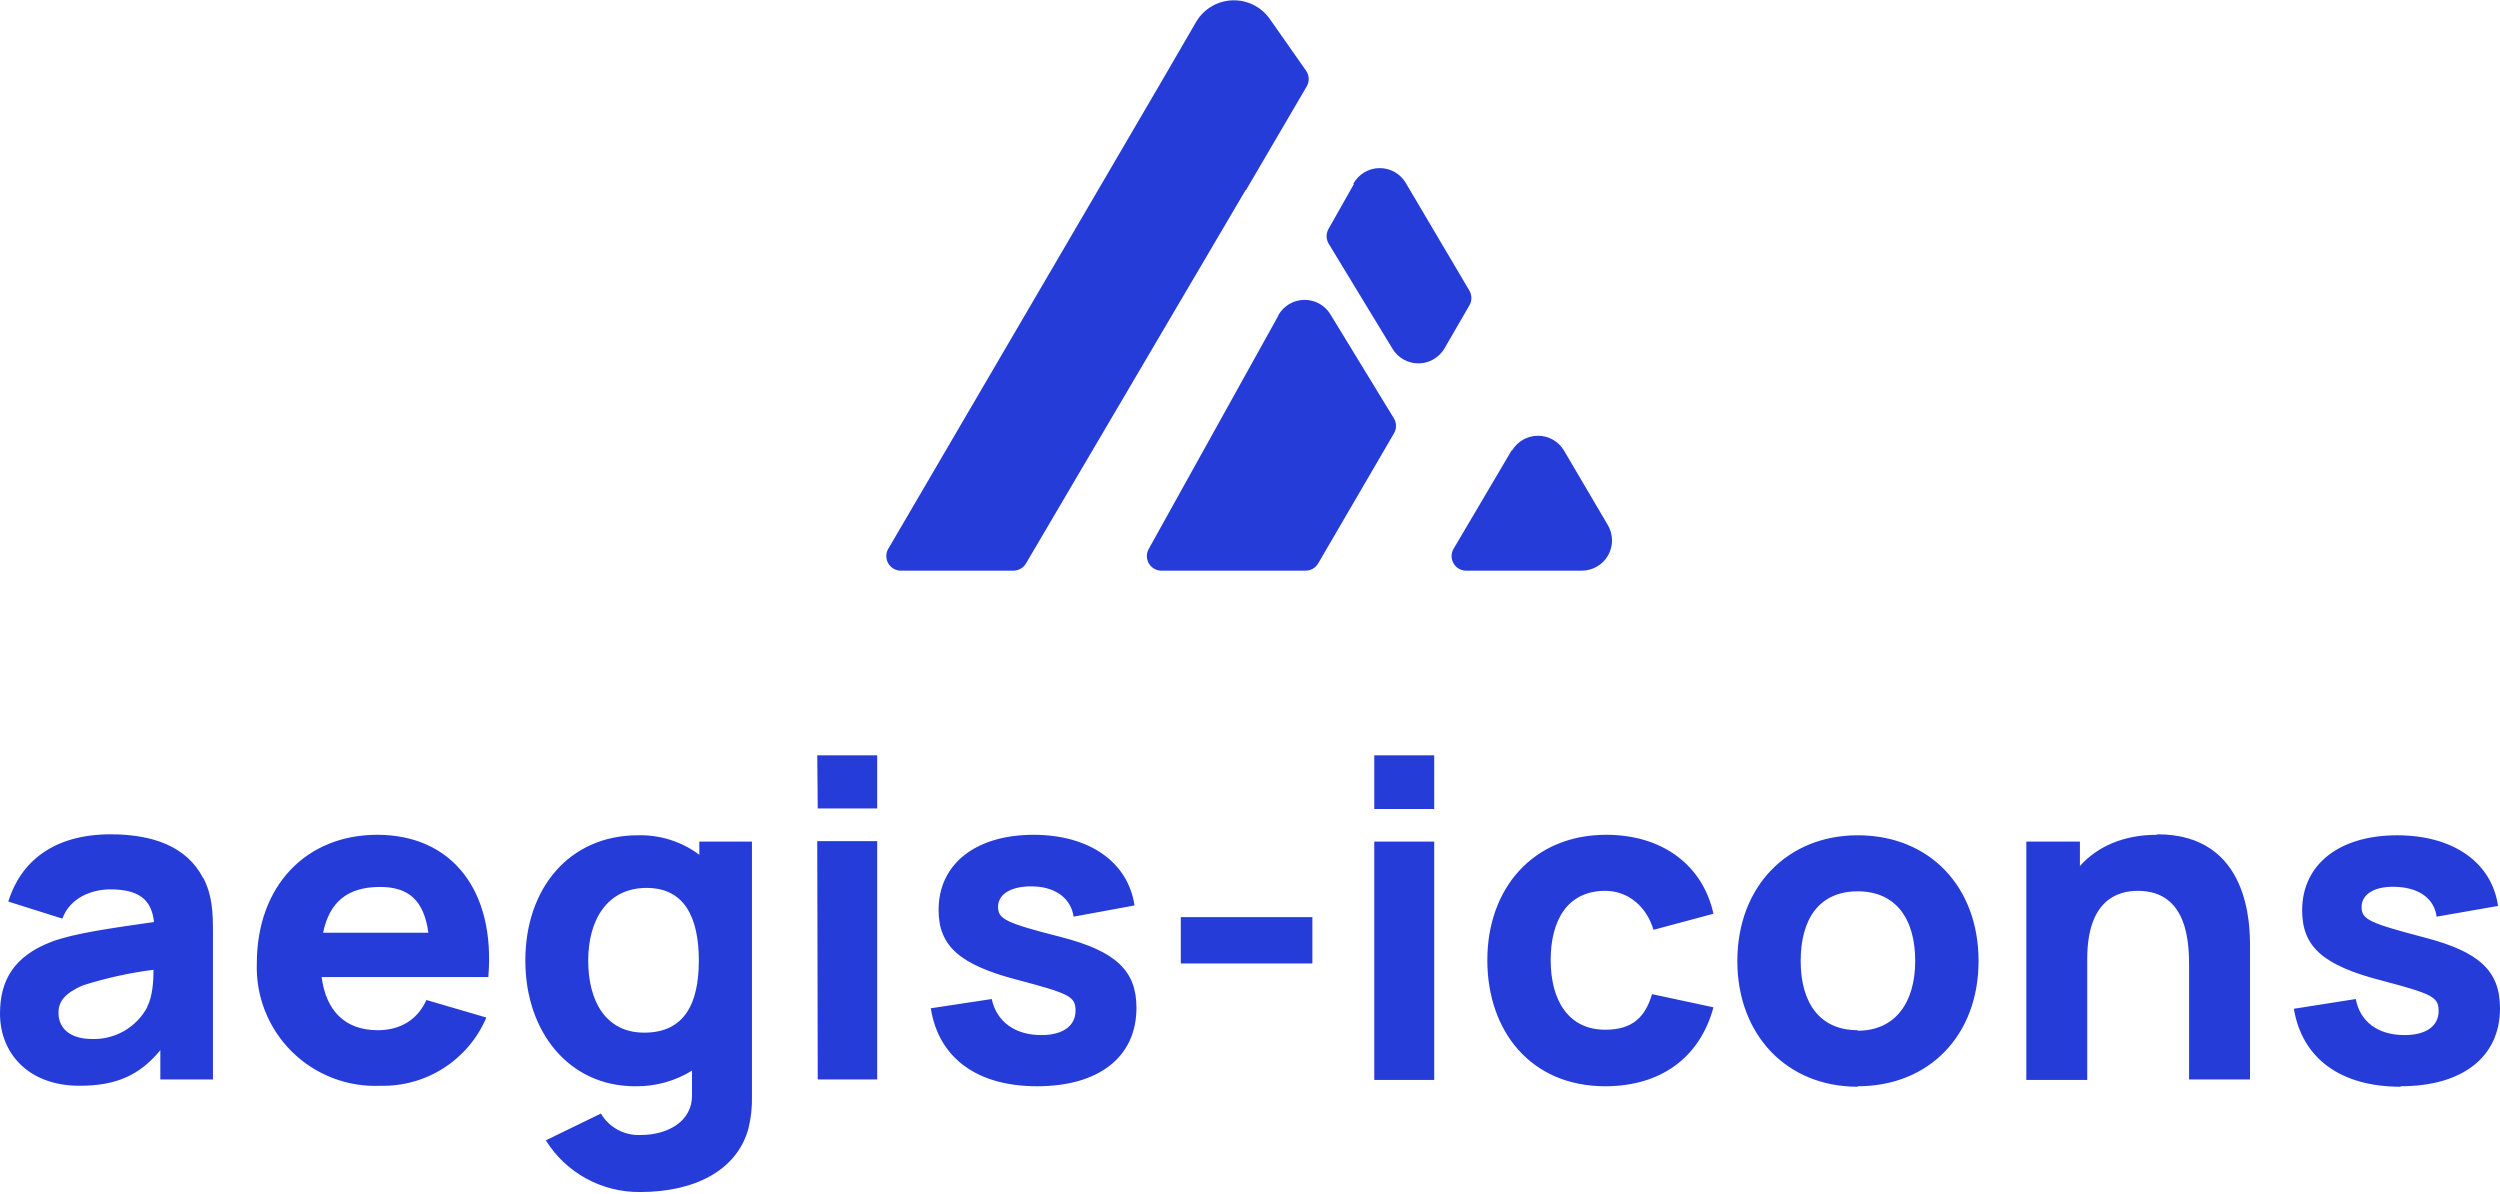
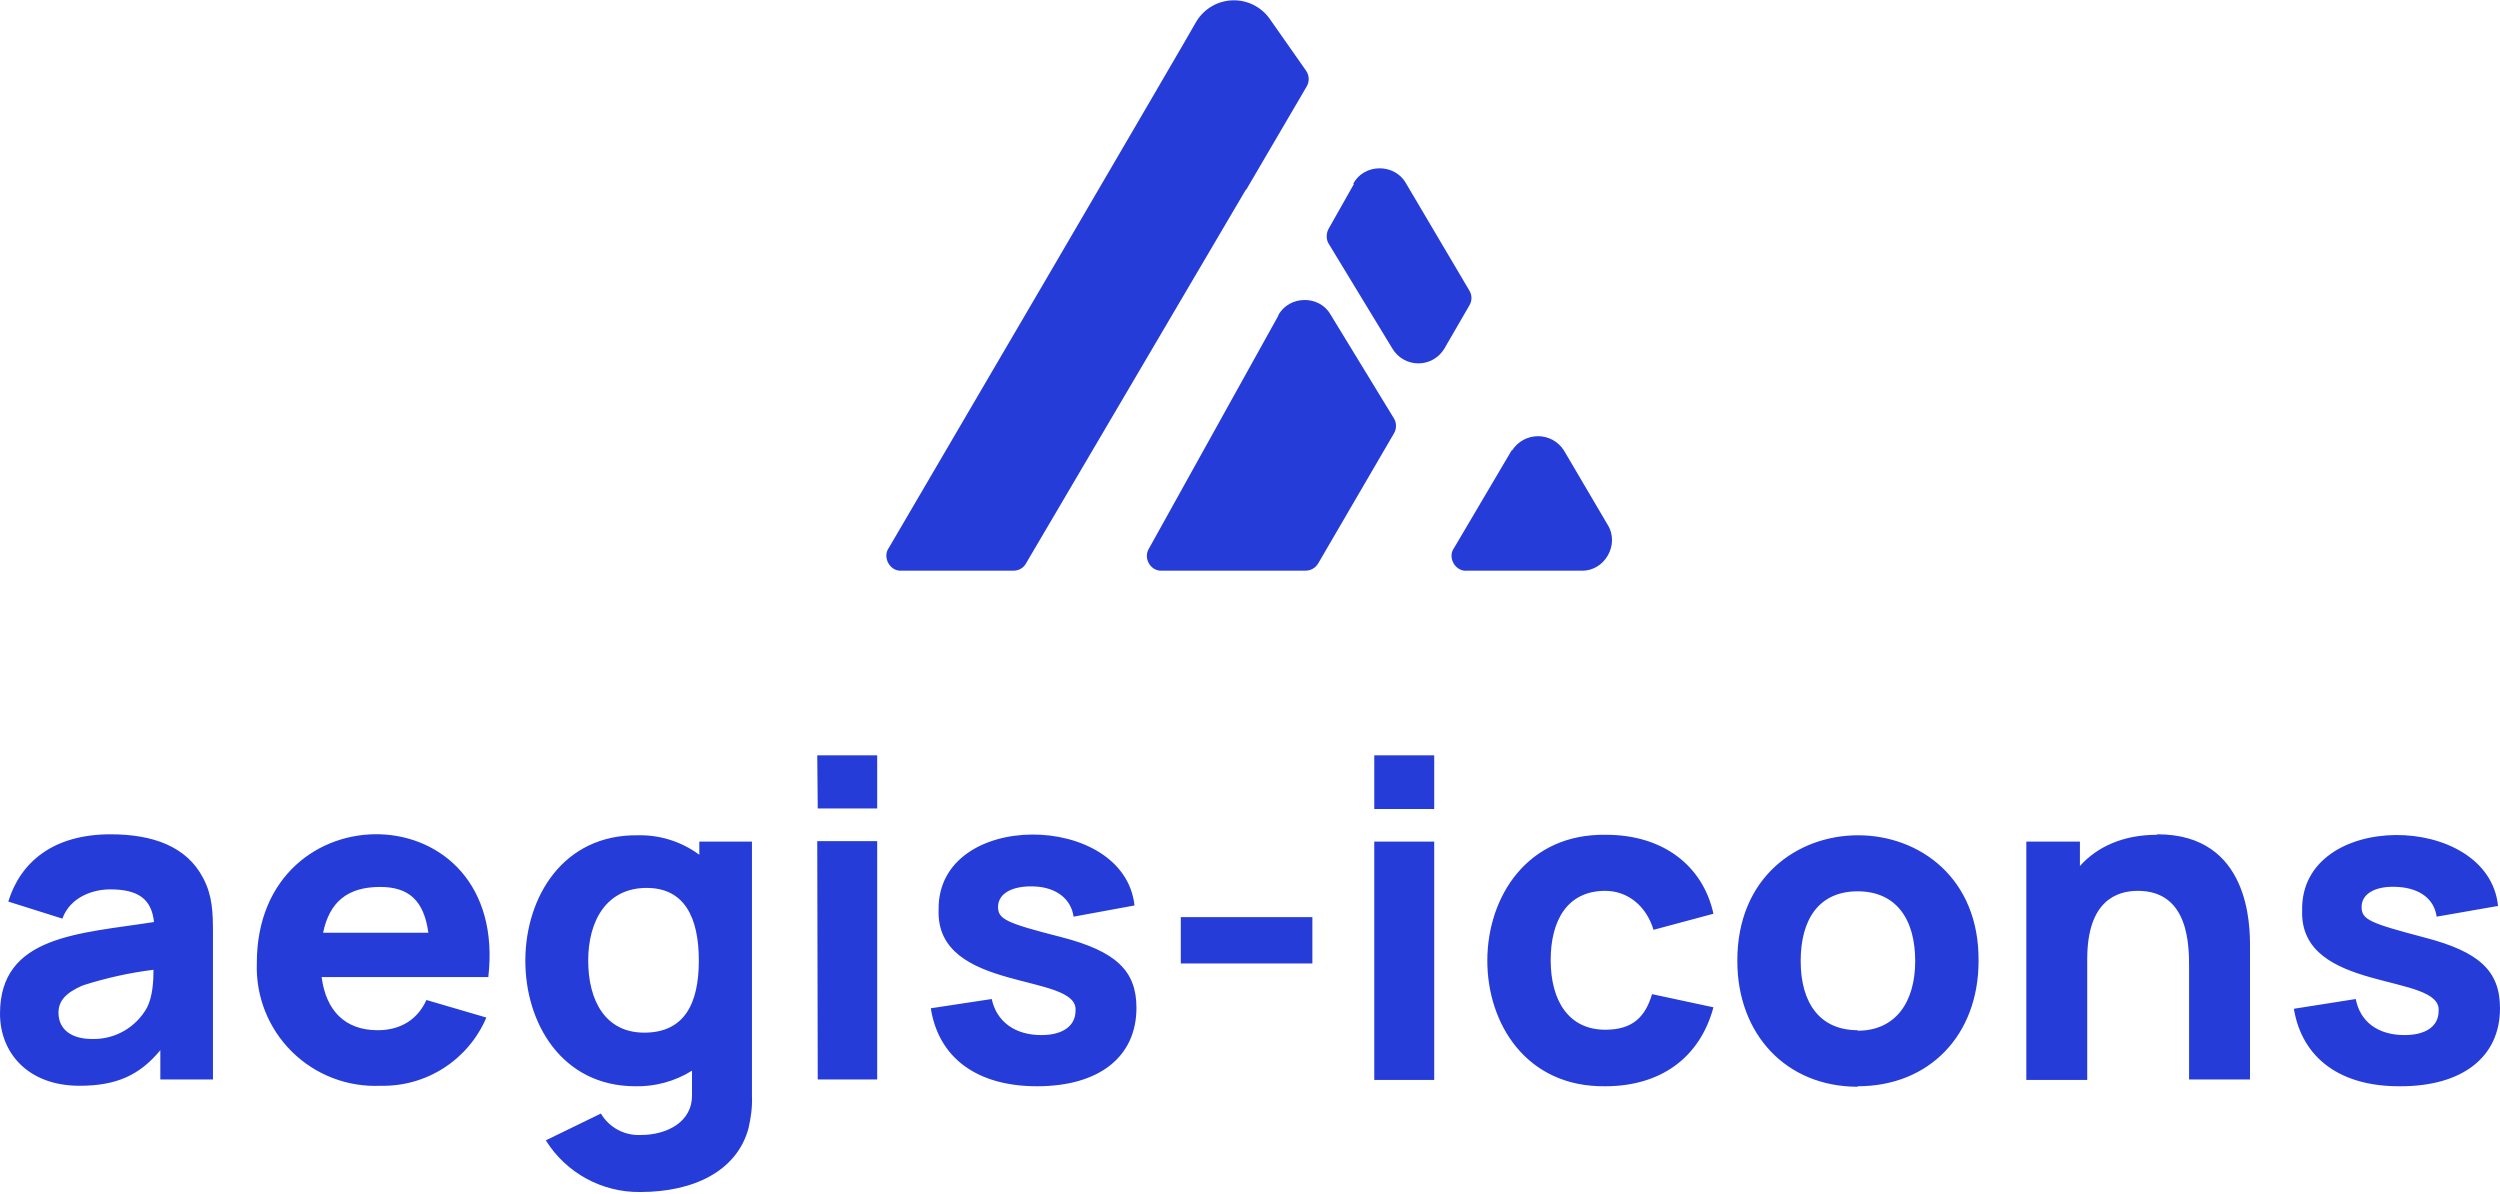
<svg xmlns="http://www.w3.org/2000/svg" viewBox="0 0 513 245">
-   <path d="m262.3 64.8-26.5 47.7a3 3 0 0 0 2.7 4.6h29.3a3 3 0 0 0 2.7-1.5L286 89a3 3 0 0 0 0-3.2l-13-21.3a6.2 6.2 0 0 0-10.7.2zM255.6 39l-45 76.5a3 3 0 0 1-2.6 1.6h-23a3 3 0 0 1-2.6-4.7l55.9-95.6 7.2-12.4a9 9 0 0 1 15-.6l7.5 10.7a3 3 0 0 1 .1 3.3l-12.3 21-.1.2zm54.6 53.4-11.8 20a3 3 0 0 0 2.7 4.7h23.5a6.2 6.2 0 0 0 5.3-9.4l-9-15.3a6.2 6.2 0 0 0-10.6 0zm-32.4-54.6-5.2 9.2a3 3 0 0 0 .1 3.1l13 21.4a6.2 6.2 0 0 0 10.7 0l5.1-8.8a3 3 0 0 0 0-3.1l-13-22a6.2 6.2 0 0 0-10.8.1zM41.7 180.2c-3.4-6.6-10.5-9-19-9-11.8 0-18.5 5.7-21 13.8l11.1 3.5c1.6-4.4 6.2-6 9.8-6 5.8 0 8.5 2 9 6.7-9.1 1.3-16.2 2.3-20.9 4-7.9 3-10.7 8-10.7 14.8 0 8.1 5.8 14.8 16.3 14.8 7.5 0 12.3-2.1 16.6-7.3v6h10.8v-29.9c0-4.4-.1-7.8-2-11.5zm-11.5 26.5a12.4 12.4 0 0 1-11.3 6.5c-4.3 0-6.9-2-6.9-5.4 0-2.4 1.5-4.1 5-5.6a82 82 0 0 1 14.5-3.2c0 2.4-.2 5.5-1.3 7.6zm35.8-6.2h34.2c1.5-17.7-7.4-29.2-22.8-29.2-14.5 0-24.7 10.4-24.7 26.4a24.3 24.3 0 0 0 25.4 25.1 23 23 0 0 0 21.7-14l-12.3-3.6c-1.8 4-5.3 6.2-10 6.2-6.7 0-10.6-4-11.5-10.9zM78 182c5.9 0 9 2.8 9.9 9.4H66.3c1.3-6.3 5-9.4 11.7-9.4zm65.5-9.3v2.7a20.1 20.1 0 0 0-12.6-4c-14 0-23.1 10.8-23.1 25.7 0 14.7 9 25.8 22.5 25.8a21.6 21.6 0 0 0 11.7-3.2v5c.1 5.4-5 8.2-10.5 8.2a9 9 0 0 1-8.2-4.4L112 234a22.5 22.5 0 0 0 19.4 10.6c10.8 0 19.8-4.2 22.2-13.1a25.5 25.5 0 0 0 .7-6.6v-52.2zm-11.3 39.2c-8 0-11.5-6.6-11.5-14.8s3.8-14.9 12-14.9c7.7 0 10.7 6 10.7 14.9s-3 14.8-11.2 14.8zm35.6-46H180V155h-12.3zm0 55.6H180v-48.9h-12.3zm45 1.4c12.7 0 20.4-6 20.4-16.1 0-7.6-4.2-11.6-15.4-14.5-11.4-2.9-13-3.7-13-6.2 0-2.8 3-4.4 7.5-4.2s7.5 2.6 8 6.2l12.5-2.3c-1.3-8.9-9.3-14.5-20.7-14.5-11.9 0-19.5 6-19.5 15.4 0 7.5 4.4 11.3 16.3 14.4 10.6 2.8 11.8 3.4 11.8 6.3 0 3.1-2.6 5-7 5-5.5 0-9.2-2.8-10.2-7.4l-12.5 1.9c1.6 10.2 9.5 16 21.8 16zm29.5-34.7h27v9.5h-27zM282 166h12.3v-11H282zm0 55.6h12.3v-48.9H282zm47.4 1.3c11.3 0 19.4-5.8 22.2-16.2L339 204c-1.4 4.7-4 7.3-9.6 7.3-7.4 0-11.2-5.8-11.2-14.3 0-8.1 3.4-14.2 11.2-14.2 4.5 0 8.4 3 9.9 8l12.3-3.3c-2.2-10-10.5-16.2-22-16.2-15 0-24.4 11-24.4 25.7s9 25.9 24.2 25.9zm51.8 0c14.7 0 24.8-10.5 24.8-25.7s-10-25.8-24.8-25.8c-14.4 0-24.7 10.5-24.7 25.8 0 15 10 25.8 24.7 25.8zm0-11.5c-7.7 0-11.7-5.5-11.7-14.2 0-8.5 3.7-14.3 11.7-14.3 7.8 0 11.8 5.6 11.8 14.3 0 8.4-4 14.3-11.8 14.3zm61.4-40.1c-7 0-12.3 2.5-15.8 6.4v-5h-11v48.9h12.5v-24.8c0-12.1 6.2-14 10.4-14 10.5 0 10.5 11.3 10.5 15.7v23h12.5v-27.3c0-4.1 0-23-19-23zm50 51.6c12.7 0 20.4-6 20.4-16 0-7.7-4.3-11.6-15.4-14.5-11.4-3-13-3.7-13-6.3 0-2.8 3-4.4 7.5-4.1s7.4 2.5 7.9 6.1l12.6-2.2c-1.3-9-9.3-14.5-20.7-14.5-11.9 0-19.5 6-19.5 15.4 0 7.5 4.3 11.3 16.3 14.4 10.6 2.8 11.7 3.4 11.7 6.3 0 3-2.5 4.9-7 4.9-5.4 0-9.1-2.7-10-7.4l-12.7 2c1.7 10.2 9.6 16 21.9 16z" fill="#263cd9" />
+   <path d="m262.3 64.8-26.5 47.7c-1.3 2 .3 4.8 2.7 4.6h29.3a3 3 0 0 0 2.7-1.5L286 89a3 3 0 0 0 0-3.2l-13-21.3c-2.3-4-8.5-3.9-10.7.2v.1zM255.6 39l-45 76.5c-.5 1-1.5 1.6-2.6 1.6h-23c-2.4.2-4-2.8-2.6-4.7 3.9-6.6 61.7-105.4 63.1-108a9 9 0 0 1 15-.6l7.5 10.7a3 3 0 0 1 .1 3.3l-12.3 21-.2.2zm54.6 53.4-11.8 20c-1.5 2 .3 5 2.7 4.7h23.5c4.7.1 7.8-5.4 5.3-9.4l-9-15.3a6.3 6.3 0 0 0-10.6 0h-.1zm-32.4-54.6-5.2 9.2c-.5 1-.5 2.2.1 3.1l13 21.4a6.2 6.2 0 0 0 10.7 0l5.1-8.8c.6-1 .6-2.1 0-3.1l-13-22c-2.3-4.1-8.6-4.1-10.8.1l.1.1zM41.7 180.2c-3.4-6.6-10.5-9-19-9-11.8 0-18.5 5.7-21 13.8l11.1 3.5c1.6-4.4 6.2-6 9.8-6 5.8 0 8.5 2 9 6.7C16.3 191.6 0 191.9 0 208c0 8.1 5.8 14.8 16.3 14.8 7.5 0 12.3-2.1 16.6-7.3v6h10.8v-29.9c0-4.4-.1-7.8-2-11.4zm-11.5 26.5a12.5 12.5 0 0 1-11.3 6.5c-4.3 0-6.9-2-6.9-5.4 0-2.4 1.5-4.1 5-5.6 4.7-1.5 9.6-2.6 14.5-3.2 0 2.4-.2 5.5-1.3 7.7zm35.8-6.2h34.2c4.4-38.3-47.6-38.9-47.5-2.8a24.3 24.3 0 0 0 25.4 25.1 23 23 0 0 0 21.7-14l-12.3-3.6c-1.8 4-5.3 6.2-10 6.2-6.7 0-10.6-4-11.5-10.9zM78 182c5.9 0 9 2.8 9.9 9.4H66.3c1.3-6.3 5-9.4 11.7-9.4zm65.5-9.3v2.7a20.4 20.4 0 0 0-12.6-4c-30.7-.4-30.7 51.4-.6 51.5 4.1.1 8.2-1 11.7-3.2v5c.1 5.4-5 8.2-10.5 8.2a9 9 0 0 1-8.2-4.4L112 234a22.5 22.5 0 0 0 19.4 10.6c10.8 0 19.8-4.2 22.2-13.1.5-2.2.8-4.4.7-6.6v-52.2h-10.8zm-11.3 39.2c-8 0-11.5-6.6-11.5-14.8s3.8-14.9 12-14.9c7.7 0 10.7 6 10.7 14.9s-3 14.8-11.2 14.8zm35.6-46H180V155h-12.3l.1 10.9zm0 55.6H180v-48.9h-12.3l.1 48.9zm45 1.4c12.7 0 20.4-6 20.4-16.1 0-7.6-4.2-11.6-15.4-14.5-11.4-2.9-13-3.7-13-6.2 0-2.8 3-4.4 7.5-4.2s7.5 2.6 8 6.2l12.5-2.3c-2.1-19.3-40.5-19.8-40.2.9-.6 17.1 28.8 12.8 28.1 20.7 0 3.1-2.6 5-7 5-5.5 0-9.2-2.8-10.2-7.4l-12.5 1.9c1.6 10.2 9.5 16 21.8 16zm29.5-34.7h27v9.5h-27v-9.5zM282 166h12.3v-11H282v11zm0 55.6h12.3v-48.9H282v48.9zm47.4 1.3c11.3 0 19.4-5.8 22.2-16.2L339 204c-1.4 4.7-4 7.3-9.6 7.3-7.4 0-11.2-5.8-11.2-14.3 0-8.1 3.4-14.2 11.2-14.2 4.5 0 8.4 3 9.9 8l12.3-3.3c-2.2-10-10.5-16.2-22-16.2-32.4-.6-32.6 52-.2 51.6zm51.8 0c14.7 0 24.8-10.5 24.8-25.7.3-34.3-49.6-34.5-49.5 0 0 15 10 25.8 24.7 25.8v-.1zm0-11.5c-7.7 0-11.7-5.5-11.7-14.2 0-8.5 3.7-14.3 11.7-14.3 7.8 0 11.8 5.6 11.8 14.3 0 8.4-4 14.3-11.8 14.3v-.1zm61.4-40.1c-7 0-12.3 2.5-15.8 6.4v-5h-11v48.9h12.5v-24.8c0-12.1 6.2-14 10.4-14 10.5 0 10.5 11.3 10.5 15.7v23h12.5v-27.3c0-4.1 0-23-19-23l-.1.1zm50 51.6c12.7 0 20.4-6 20.4-16 0-7.7-4.3-11.6-15.4-14.5-11.4-3-13-3.7-13-6.3 0-2.8 3-4.4 7.5-4.1s7.4 2.5 7.9 6.1l12.6-2.2c-2-19.4-40.6-19.7-40.2.9-.6 17.1 28.8 12.7 28 20.7 0 3-2.5 4.9-7 4.9-5.4 0-9.1-2.7-10-7.4l-12.7 2c1.7 10.2 9.6 16 21.9 15.9z" fill="#263cd9" />
</svg>
